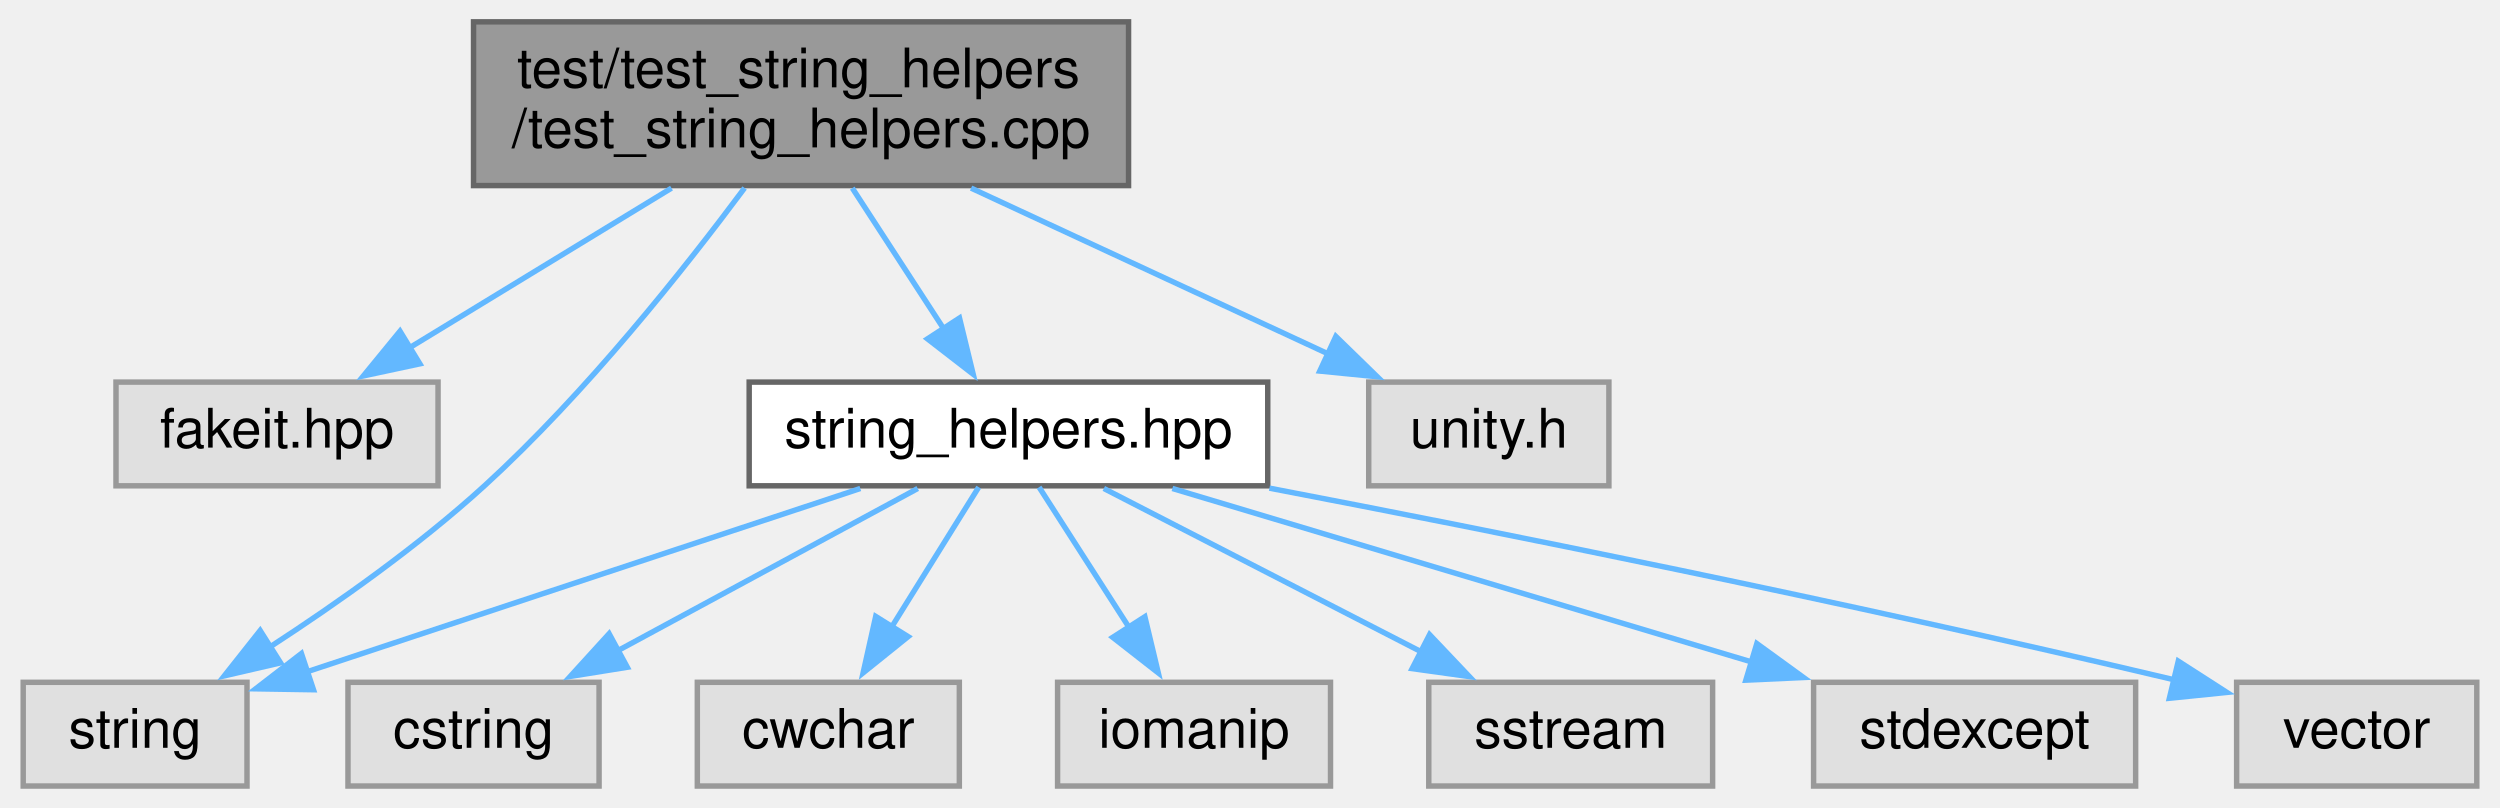
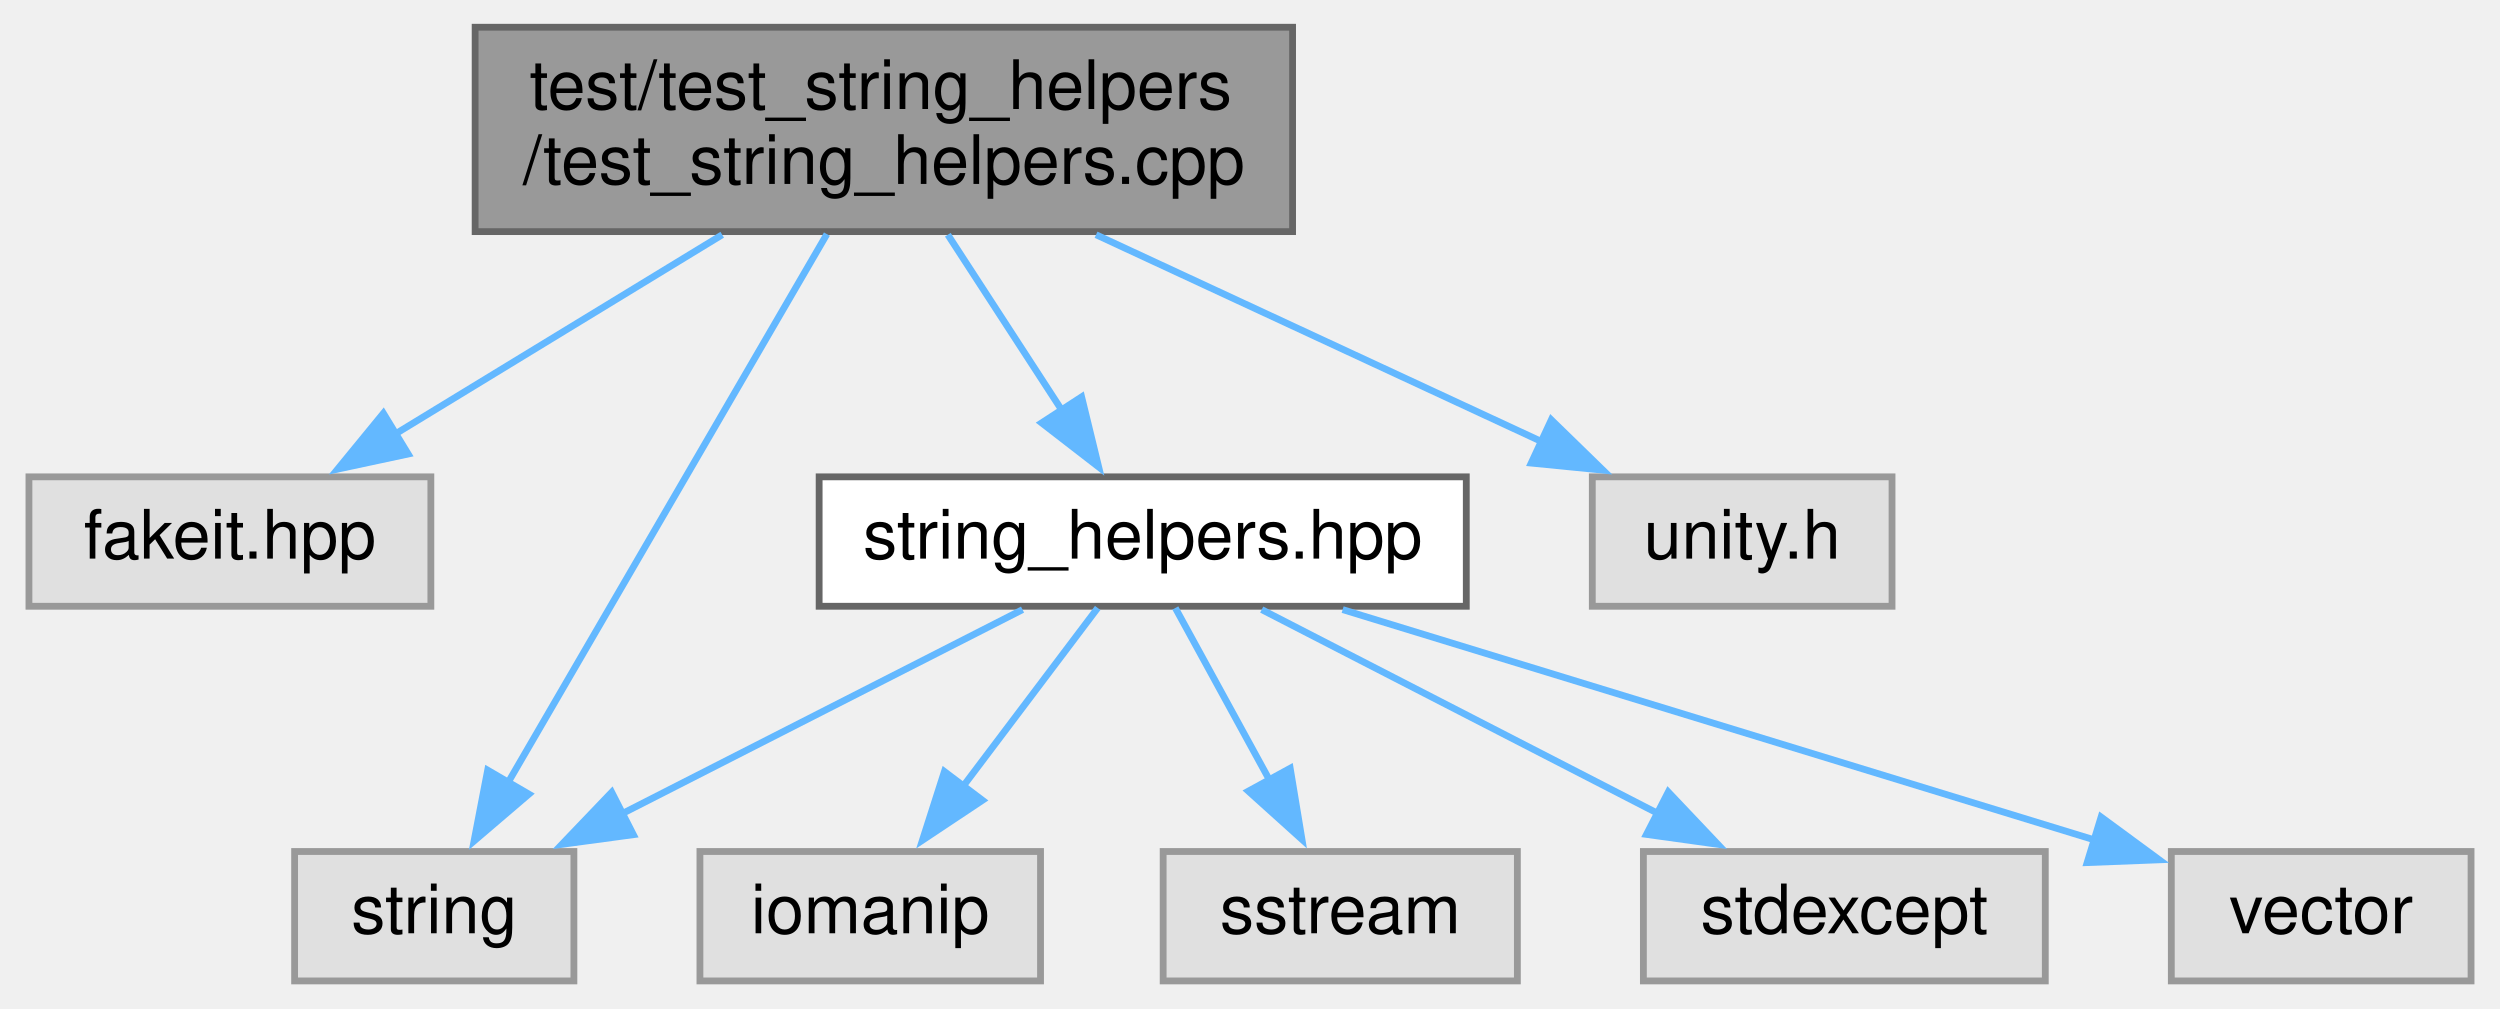
- <svg xmlns="http://www.w3.org/2000/svg" xmlns:xlink="http://www.w3.org/1999/xlink" width="458pt" height="148pt" viewBox="0.00 0.00 457.50 148.00">
+ <svg xmlns="http://www.w3.org/2000/svg" xmlns:xlink="http://www.w3.org/1999/xlink" width="367pt" height="148pt" viewBox="0.00 0.00 366.50 148.00">
  <g id="graph0" class="graph" transform="scale(1 1) rotate(0) translate(4 144)">
    <g id="node1" class="node">
      <g id="a_node1">
        <a xlink:title=" ">
-           <polygon fill="#999999" stroke="#666666" points="202.5,-140 82.5,-140 82.5,-110 202.5,-110 202.5,-140" />
-           <text text-anchor="start" x="90.5" y="-128" font-family="Helvetica,sans-Serif" font-size="10.00">test/test_string_helpers</text>
-           <text text-anchor="middle" x="142.5" y="-117" font-family="Helvetica,sans-Serif" font-size="10.00">/test_string_helpers.cpp</text>
+           <polygon fill="#999999" stroke="#666666" points="185.5,-140 65.5,-140 65.5,-110 185.5,-110 185.5,-140" />
+           <text text-anchor="start" x="73.5" y="-128" font-family="Helvetica,sans-Serif" font-size="10.00">test/test_string_helpers</text>
+           <text text-anchor="middle" x="125.5" y="-117" font-family="Helvetica,sans-Serif" font-size="10.00">/test_string_helpers.cpp</text>
        </a>
      </g>
    </g>
    <g id="node2" class="node">
      <g id="a_node2">
        <a xlink:title=" ">
-           <polygon fill="#e0e0e0" stroke="#999999" points="76,-74 17,-74 17,-55 76,-55 76,-74" />
-           <text text-anchor="middle" x="46.5" y="-62" font-family="Helvetica,sans-Serif" font-size="10.00">fakeit.hpp</text>
+           <polygon fill="#e0e0e0" stroke="#999999" points="59,-74 0,-74 0,-55 59,-55 59,-74" />
+           <text text-anchor="middle" x="29.5" y="-62" font-family="Helvetica,sans-Serif" font-size="10.00">fakeit.hpp</text>
        </a>
      </g>
    </g>
    <g id="edge1" class="edge">
-       <path fill="none" stroke="#63b8ff" d="M118.77,-109.54C104.06,-100.58 85.23,-89.1 70.48,-80.11" />
-       <polygon fill="#63b8ff" stroke="#63b8ff" points="72.67,-77.35 62.31,-75.13 69.03,-83.33 72.67,-77.35" />
+       <path fill="none" stroke="#63b8ff" d="M101.77,-109.54C87.06,-100.58 68.23,-89.1 53.48,-80.11" />
+       <polygon fill="#63b8ff" stroke="#63b8ff" points="55.67,-77.35 45.31,-75.13 52.03,-83.33 55.67,-77.35" />
    </g>
    <g id="node3" class="node">
      <g id="a_node3">
        <a xlink:title=" ">
-           <polygon fill="#e0e0e0" stroke="#999999" points="41,-19 0,-19 0,0 41,0 41,-19" />
-           <text text-anchor="middle" x="20.5" y="-7" font-family="Helvetica,sans-Serif" font-size="10.00">string</text>
+           <polygon fill="#e0e0e0" stroke="#999999" points="80,-19 39,-19 39,0 80,0 80,-19" />
+           <text text-anchor="middle" x="59.5" y="-7" font-family="Helvetica,sans-Serif" font-size="10.00">string</text>
        </a>
      </g>
    </g>
    <g id="edge2" class="edge">
-       <path fill="none" stroke="#63b8ff" d="M132.16,-109.56C121.25,-94.9 103.11,-71.98 84.5,-55 72.47,-44.03 57.61,-33.54 45.24,-25.5" />
-       <polygon fill="#63b8ff" stroke="#63b8ff" points="47.15,-22.57 36.83,-20.18 43.41,-28.49 47.15,-22.57" />
+       <path fill="none" stroke="#63b8ff" d="M117.14,-109.63C105.22,-89.12 83.32,-51.47 70.22,-28.93" />
+       <polygon fill="#63b8ff" stroke="#63b8ff" points="73.39,-27.42 65.34,-20.54 67.34,-30.94 73.39,-27.42" />
    </g>
    <g id="node4" class="node">
      <g id="a_node4">
        <a xlink:href="string__helpers_8hpp.xhtml" target="_top" xlink:title=" ">
-           <polygon fill="white" stroke="#666666" points="228,-74 133,-74 133,-55 228,-55 228,-74" />
-           <text text-anchor="middle" x="180.5" y="-62" font-family="Helvetica,sans-Serif" font-size="10.00">string_helpers.hpp</text>
+           <polygon fill="white" stroke="#666666" points="211,-74 116,-74 116,-55 211,-55 211,-74" />
+           <text text-anchor="middle" x="163.5" y="-62" font-family="Helvetica,sans-Serif" font-size="10.00">string_helpers.hpp</text>
        </a>
      </g>
    </g>
    <g id="edge3" class="edge">
-       <path fill="none" stroke="#63b8ff" d="M151.89,-109.54C156.96,-101.74 163.27,-92.03 168.67,-83.71" />
-       <polygon fill="#63b8ff" stroke="#63b8ff" points="171.53,-85.74 174.04,-75.44 165.66,-81.92 171.53,-85.74" />
+       <path fill="none" stroke="#63b8ff" d="M134.89,-109.54C139.96,-101.74 146.27,-92.03 151.67,-83.71" />
+       <polygon fill="#63b8ff" stroke="#63b8ff" points="154.53,-85.74 157.04,-75.44 148.66,-81.92 154.53,-85.74" />
    </g>
-     <g id="node11" class="node">
-       <g id="a_node11">
+     <g id="node9" class="node">
+       <g id="a_node9">
        <a xlink:title=" ">
-           <polygon fill="#e0e0e0" stroke="#999999" points="290.5,-74 246.5,-74 246.5,-55 290.5,-55 290.5,-74" />
-           <text text-anchor="middle" x="268.5" y="-62" font-family="Helvetica,sans-Serif" font-size="10.00">unity.h</text>
+           <polygon fill="#e0e0e0" stroke="#999999" points="273.5,-74 229.5,-74 229.5,-55 273.5,-55 273.5,-74" />
+           <text text-anchor="middle" x="251.5" y="-62" font-family="Helvetica,sans-Serif" font-size="10.00">unity.h</text>
        </a>
      </g>
    </g>
-     <g id="edge11" class="edge">
-       <path fill="none" stroke="#63b8ff" d="M173.65,-109.54C193.69,-100.23 219.58,-88.22 239.24,-79.09" />
-       <polygon fill="#63b8ff" stroke="#63b8ff" points="240.48,-82.37 248.07,-74.98 237.53,-76.02 240.48,-82.37" />
+     <g id="edge9" class="edge">
+       <path fill="none" stroke="#63b8ff" d="M156.65,-109.54C176.69,-100.23 202.58,-88.22 222.24,-79.09" />
+       <polygon fill="#63b8ff" stroke="#63b8ff" points="223.48,-82.37 231.07,-74.98 220.53,-76.02 223.48,-82.37" />
    </g>
-     <g id="edge9" class="edge">
-       <path fill="none" stroke="#63b8ff" d="M153.36,-54.51C125.21,-45.19 81.27,-30.63 51.71,-20.84" />
-       <polygon fill="#63b8ff" stroke="#63b8ff" points="53.18,-17.64 42.58,-17.81 50.97,-24.28 53.18,-17.64" />
+     <g id="edge7" class="edge">
+       <path fill="none" stroke="#63b8ff" d="M145.86,-54.51C129.77,-46.31 105.75,-34.07 87.13,-24.58" />
+       <polygon fill="#63b8ff" stroke="#63b8ff" points="88.73,-21.47 78.23,-20.05 85.55,-27.7 88.73,-21.47" />
    </g>
    <g id="node5" class="node">
      <g id="a_node5">
        <a xlink:title=" ">
-           <polygon fill="#e0e0e0" stroke="#999999" points="105.5,-19 59.5,-19 59.5,0 105.5,0 105.5,-19" />
-           <text text-anchor="middle" x="82.5" y="-7" font-family="Helvetica,sans-Serif" font-size="10.00">cstring</text>
+           <polygon fill="#e0e0e0" stroke="#999999" points="148.5,-19 98.5,-19 98.5,0 148.5,0 148.5,-19" />
+           <text text-anchor="middle" x="123.5" y="-7" font-family="Helvetica,sans-Serif" font-size="10.00">iomanip</text>
        </a>
      </g>
    </g>
    <g id="edge4" class="edge">
-       <path fill="none" stroke="#63b8ff" d="M163.88,-54.51C148.72,-46.31 126.08,-34.07 108.53,-24.58" />
-       <polygon fill="#63b8ff" stroke="#63b8ff" points="110.67,-21.76 100.21,-20.08 107.34,-27.91 110.67,-21.76" />
+       <path fill="none" stroke="#63b8ff" d="M156.89,-54.75C151.54,-47.66 143.82,-37.42 137.15,-28.59" />
+       <polygon fill="#63b8ff" stroke="#63b8ff" points="139.98,-26.52 131.16,-20.65 134.39,-30.74 139.98,-26.52" />
    </g>
    <g id="node6" class="node">
      <g id="a_node6">
        <a xlink:title=" ">
-           <polygon fill="#e0e0e0" stroke="#999999" points="171.5,-19 123.5,-19 123.5,0 171.5,0 171.5,-19" />
-           <text text-anchor="middle" x="147.5" y="-7" font-family="Helvetica,sans-Serif" font-size="10.00">cwchar</text>
+           <polygon fill="#e0e0e0" stroke="#999999" points="218.5,-19 166.5,-19 166.5,0 218.5,0 218.5,-19" />
+           <text text-anchor="middle" x="192.5" y="-7" font-family="Helvetica,sans-Serif" font-size="10.00">sstream</text>
        </a>
      </g>
    </g>
    <g id="edge5" class="edge">
-       <path fill="none" stroke="#63b8ff" d="M175.05,-54.75C170.73,-47.81 164.54,-37.86 159.12,-29.16" />
-       <polygon fill="#63b8ff" stroke="#63b8ff" points="162.12,-27.37 153.87,-20.73 156.18,-31.07 162.12,-27.37" />
+       <path fill="none" stroke="#63b8ff" d="M168.29,-54.75C172.04,-47.88 177.41,-38.08 182.13,-29.45" />
+       <polygon fill="#63b8ff" stroke="#63b8ff" points="185.15,-31.22 186.88,-20.77 179.01,-27.86 185.15,-31.22" />
    </g>
    <g id="node7" class="node">
      <g id="a_node7">
        <a xlink:title=" ">
-           <polygon fill="#e0e0e0" stroke="#999999" points="239.5,-19 189.5,-19 189.5,0 239.5,0 239.5,-19" />
-           <text text-anchor="middle" x="214.5" y="-7" font-family="Helvetica,sans-Serif" font-size="10.00">iomanip</text>
+           <polygon fill="#e0e0e0" stroke="#999999" points="296,-19 237,-19 237,0 296,0 296,-19" />
+           <text text-anchor="middle" x="266.5" y="-7" font-family="Helvetica,sans-Serif" font-size="10.00">stdexcept</text>
        </a>
      </g>
    </g>
    <g id="edge6" class="edge">
-       <path fill="none" stroke="#63b8ff" d="M186.11,-54.75C190.62,-47.73 197.09,-37.64 202.71,-28.87" />
-       <polygon fill="#63b8ff" stroke="#63b8ff" points="205.49,-31.02 207.95,-20.72 199.6,-27.24 205.49,-31.02" />
+       <path fill="none" stroke="#63b8ff" d="M180.97,-54.51C196.9,-46.31 220.69,-34.07 239.14,-24.58" />
+       <polygon fill="#63b8ff" stroke="#63b8ff" points="240.65,-27.74 247.94,-20.05 237.45,-21.51 240.65,-27.74" />
    </g>
    <g id="node8" class="node">
      <g id="a_node8">
        <a xlink:title=" ">
-           <polygon fill="#e0e0e0" stroke="#999999" points="309.5,-19 257.5,-19 257.5,0 309.5,0 309.5,-19" />
-           <text text-anchor="middle" x="283.5" y="-7" font-family="Helvetica,sans-Serif" font-size="10.00">sstream</text>
-         </a>
-       </g>
-     </g>
-     <g id="edge7" class="edge">
-       <path fill="none" stroke="#63b8ff" d="M197.97,-54.51C213.9,-46.31 237.69,-34.07 256.14,-24.58" />
-       <polygon fill="#63b8ff" stroke="#63b8ff" points="257.65,-27.74 264.94,-20.05 254.45,-21.51 257.65,-27.74" />
-     </g>
-     <g id="node9" class="node">
-       <g id="a_node9">
-         <a xlink:title=" ">
-           <polygon fill="#e0e0e0" stroke="#999999" points="387,-19 328,-19 328,0 387,0 387,-19" />
-           <text text-anchor="middle" x="357.5" y="-7" font-family="Helvetica,sans-Serif" font-size="10.00">stdexcept</text>
+           <polygon fill="#e0e0e0" stroke="#999999" points="358.5,-19 314.5,-19 314.5,0 358.5,0 358.5,-19" />
+           <text text-anchor="middle" x="336.5" y="-7" font-family="Helvetica,sans-Serif" font-size="10.00">vector</text>
        </a>
      </g>
    </g>
    <g id="edge8" class="edge">
-       <path fill="none" stroke="#63b8ff" d="M210.53,-54.51C239.73,-45.76 284.31,-32.42 316.71,-22.71" />
-       <polygon fill="#63b8ff" stroke="#63b8ff" points="317.6,-26.1 326.17,-19.88 315.59,-19.4 317.6,-26.1" />
-     </g>
-     <g id="node10" class="node">
-       <g id="a_node10">
-         <a xlink:title=" ">
-           <polygon fill="#e0e0e0" stroke="#999999" points="449.5,-19 405.5,-19 405.5,0 449.5,0 449.5,-19" />
-           <text text-anchor="middle" x="427.5" y="-7" font-family="Helvetica,sans-Serif" font-size="10.00">vector</text>
-         </a>
-       </g>
-     </g>
-     <g id="edge10" class="edge">
-       <path fill="none" stroke="#63b8ff" d="M228.31,-54.57C269.81,-46.61 331.74,-34.24 394.33,-19.4" />
-       <polygon fill="#63b8ff" stroke="#63b8ff" points="394.81,-22.88 403.72,-17.15 393.18,-16.08 394.81,-22.88" />
+       <path fill="none" stroke="#63b8ff" d="M192.85,-54.51C223.41,-45.15 271.21,-30.5 303.18,-20.71" />
+       <polygon fill="#63b8ff" stroke="#63b8ff" points="304.19,-24.06 312.73,-17.78 302.14,-17.37 304.19,-24.06" />
    </g>
  </g>
</svg>
